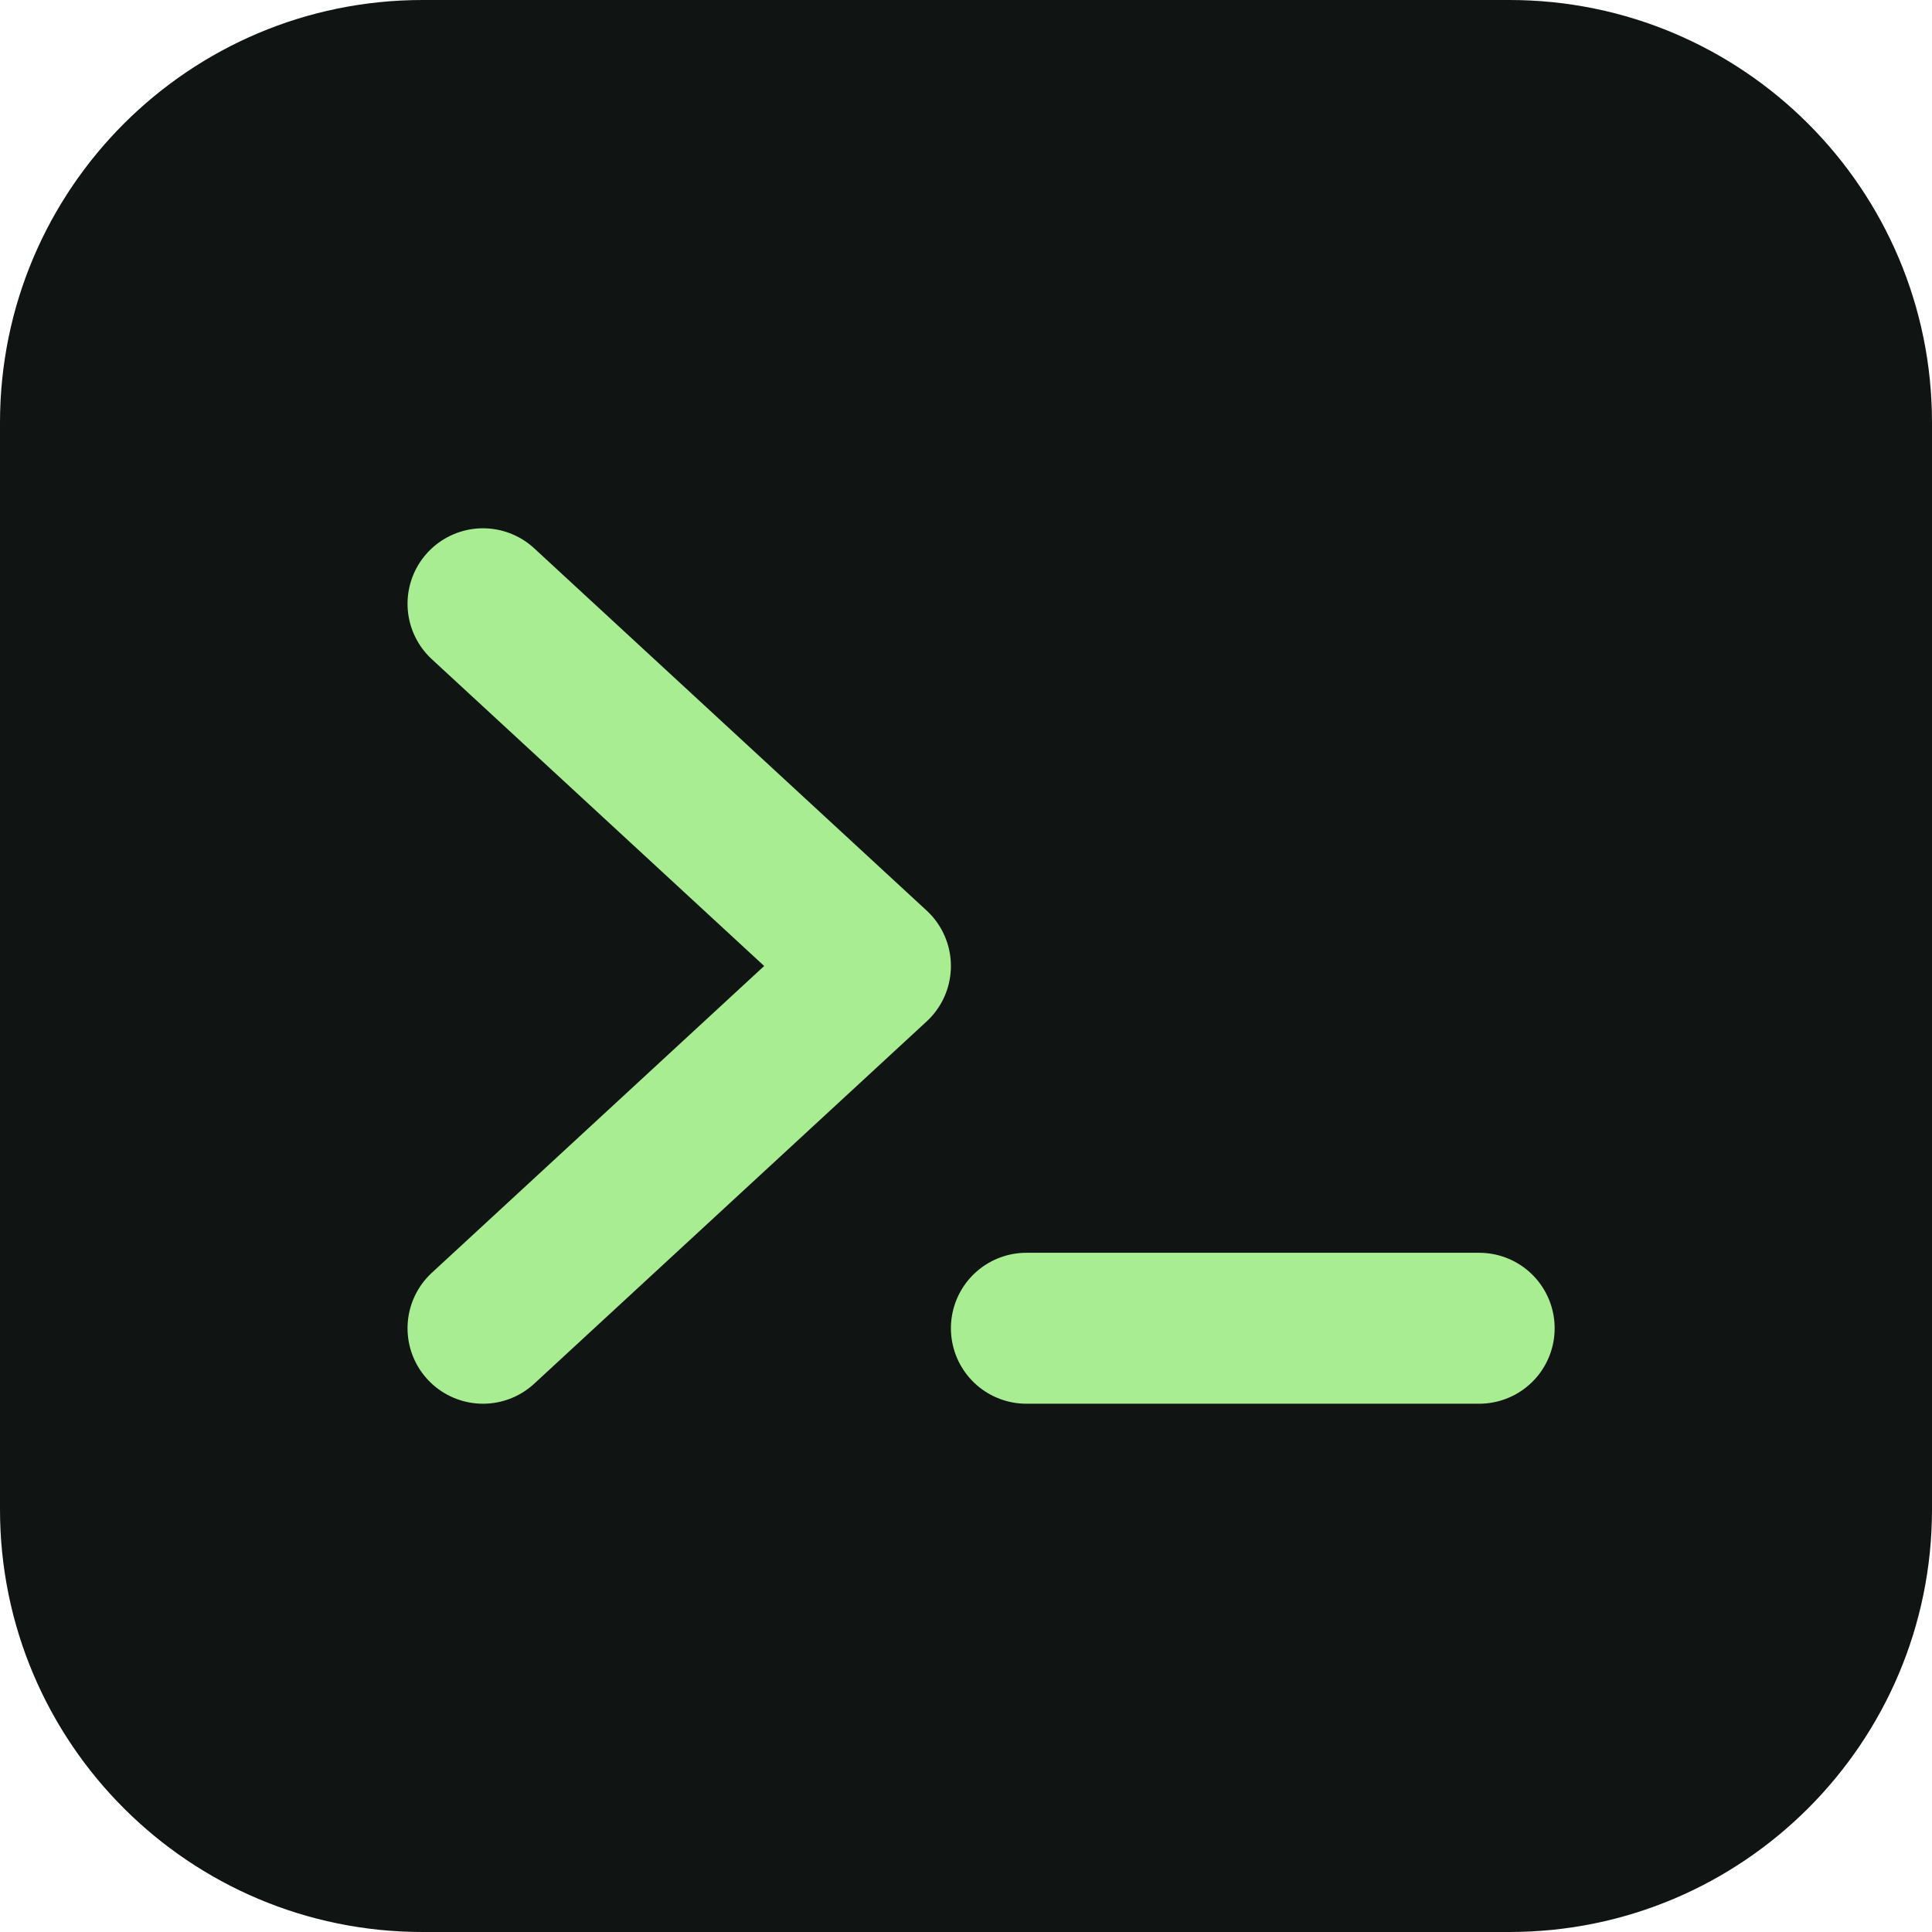
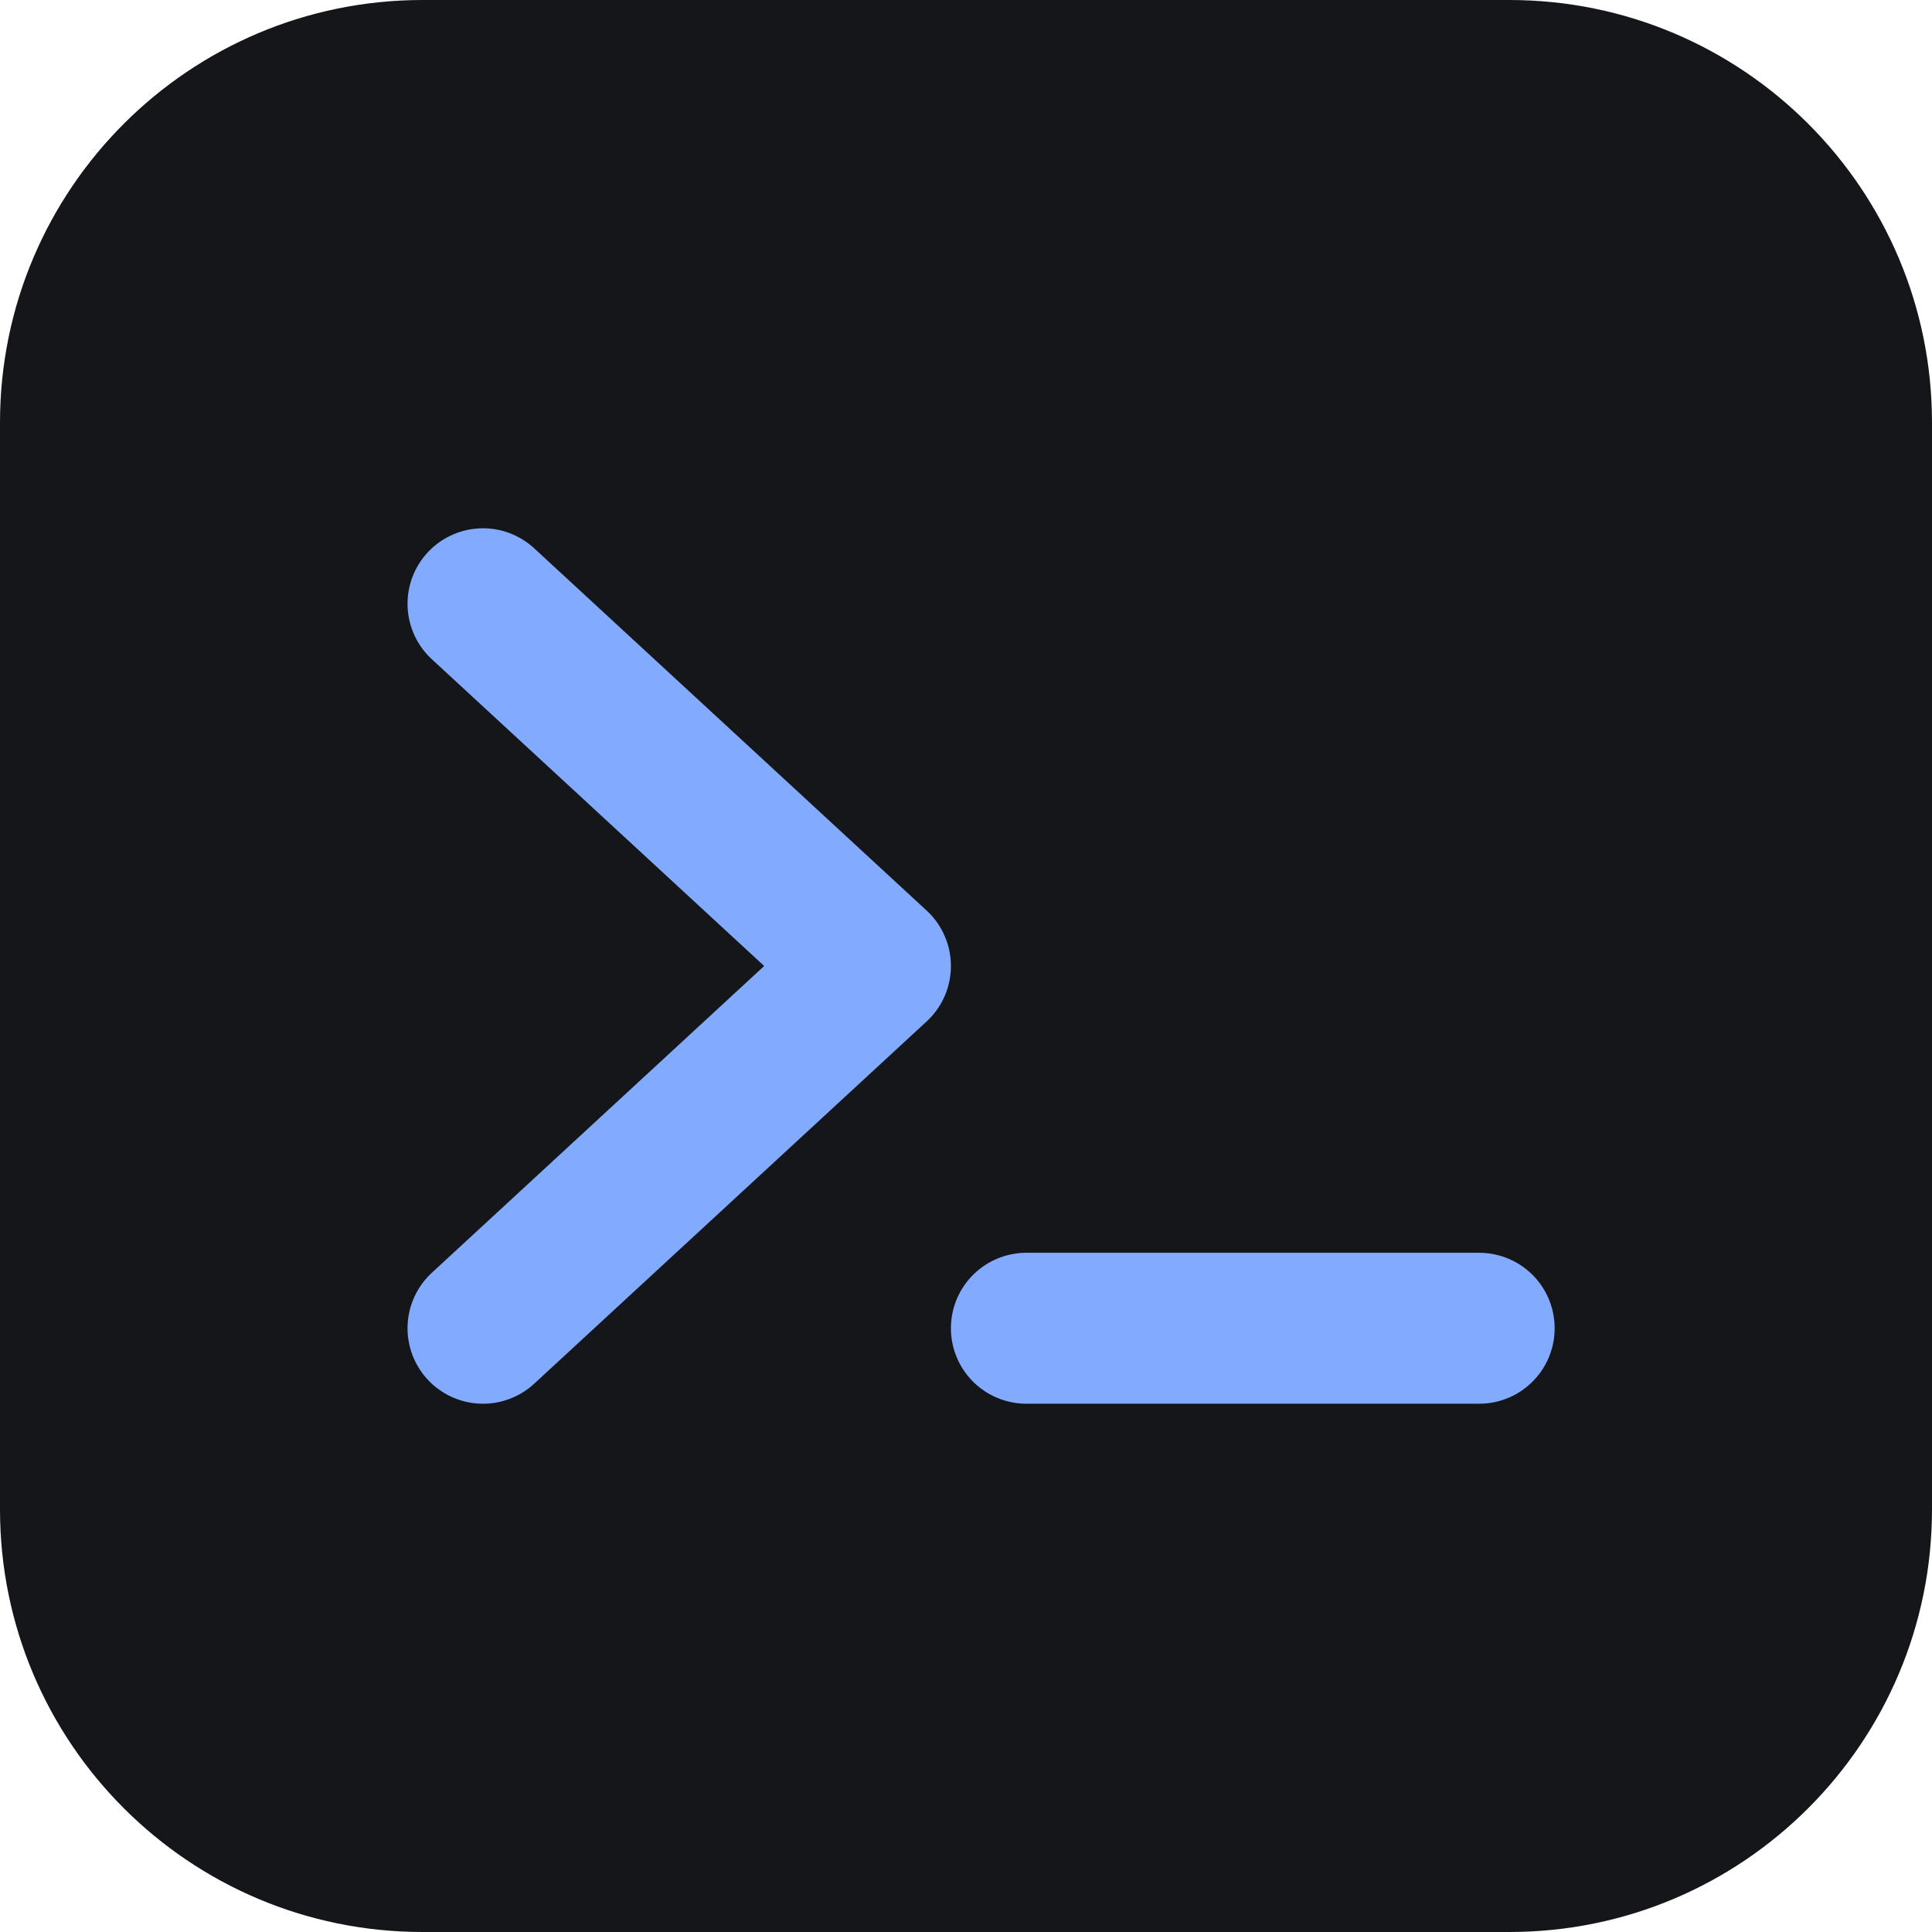
<svg xmlns="http://www.w3.org/2000/svg" viewBox="0 0 64 64">
-   <rect width="64" height="64" rx="14" fill="#101413" />
-   <path d="m16 20 13 12-13 12m18 0h15" fill="none" stroke="#a9ed93" stroke-width="5" stroke-linecap="round" stroke-linejoin="round" />
+   <rect width="64" height="64" rx="14" fill="#151619" />
+   <path d="m16 20 13 12-13 12m18 0h15" fill="none" stroke="#82aaff" stroke-width="5" stroke-linecap="round" stroke-linejoin="round" />
</svg>
